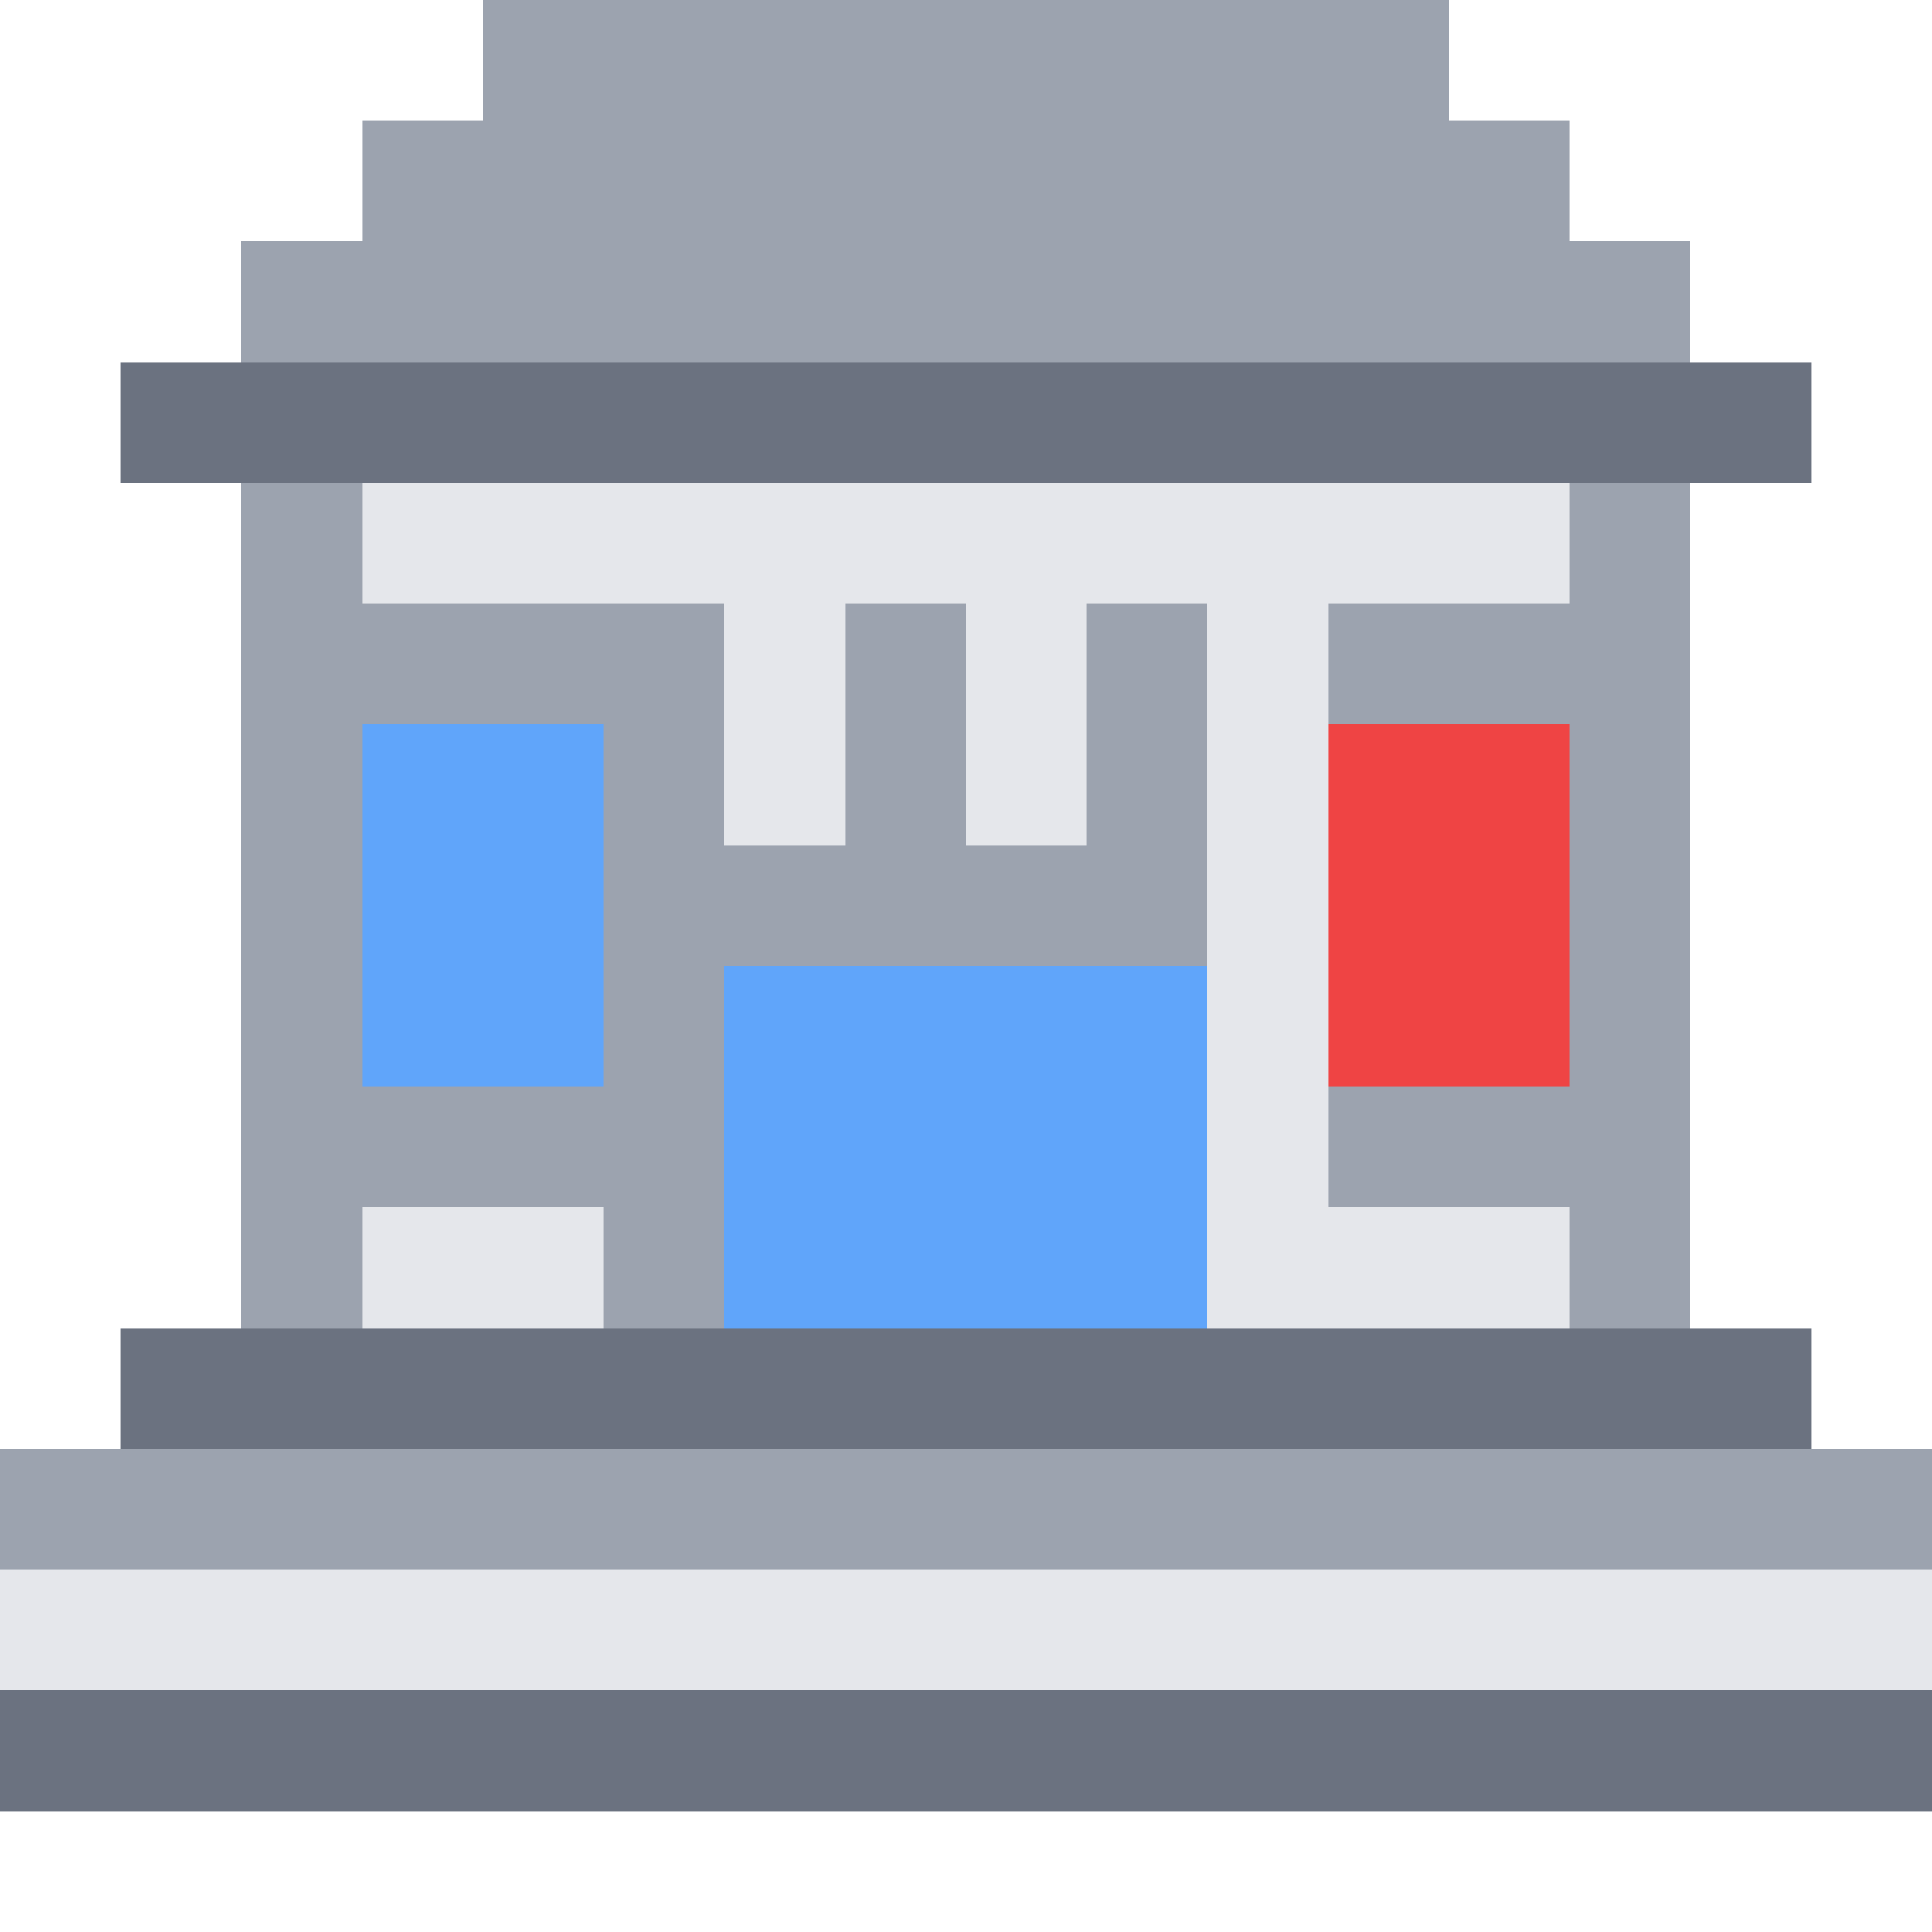
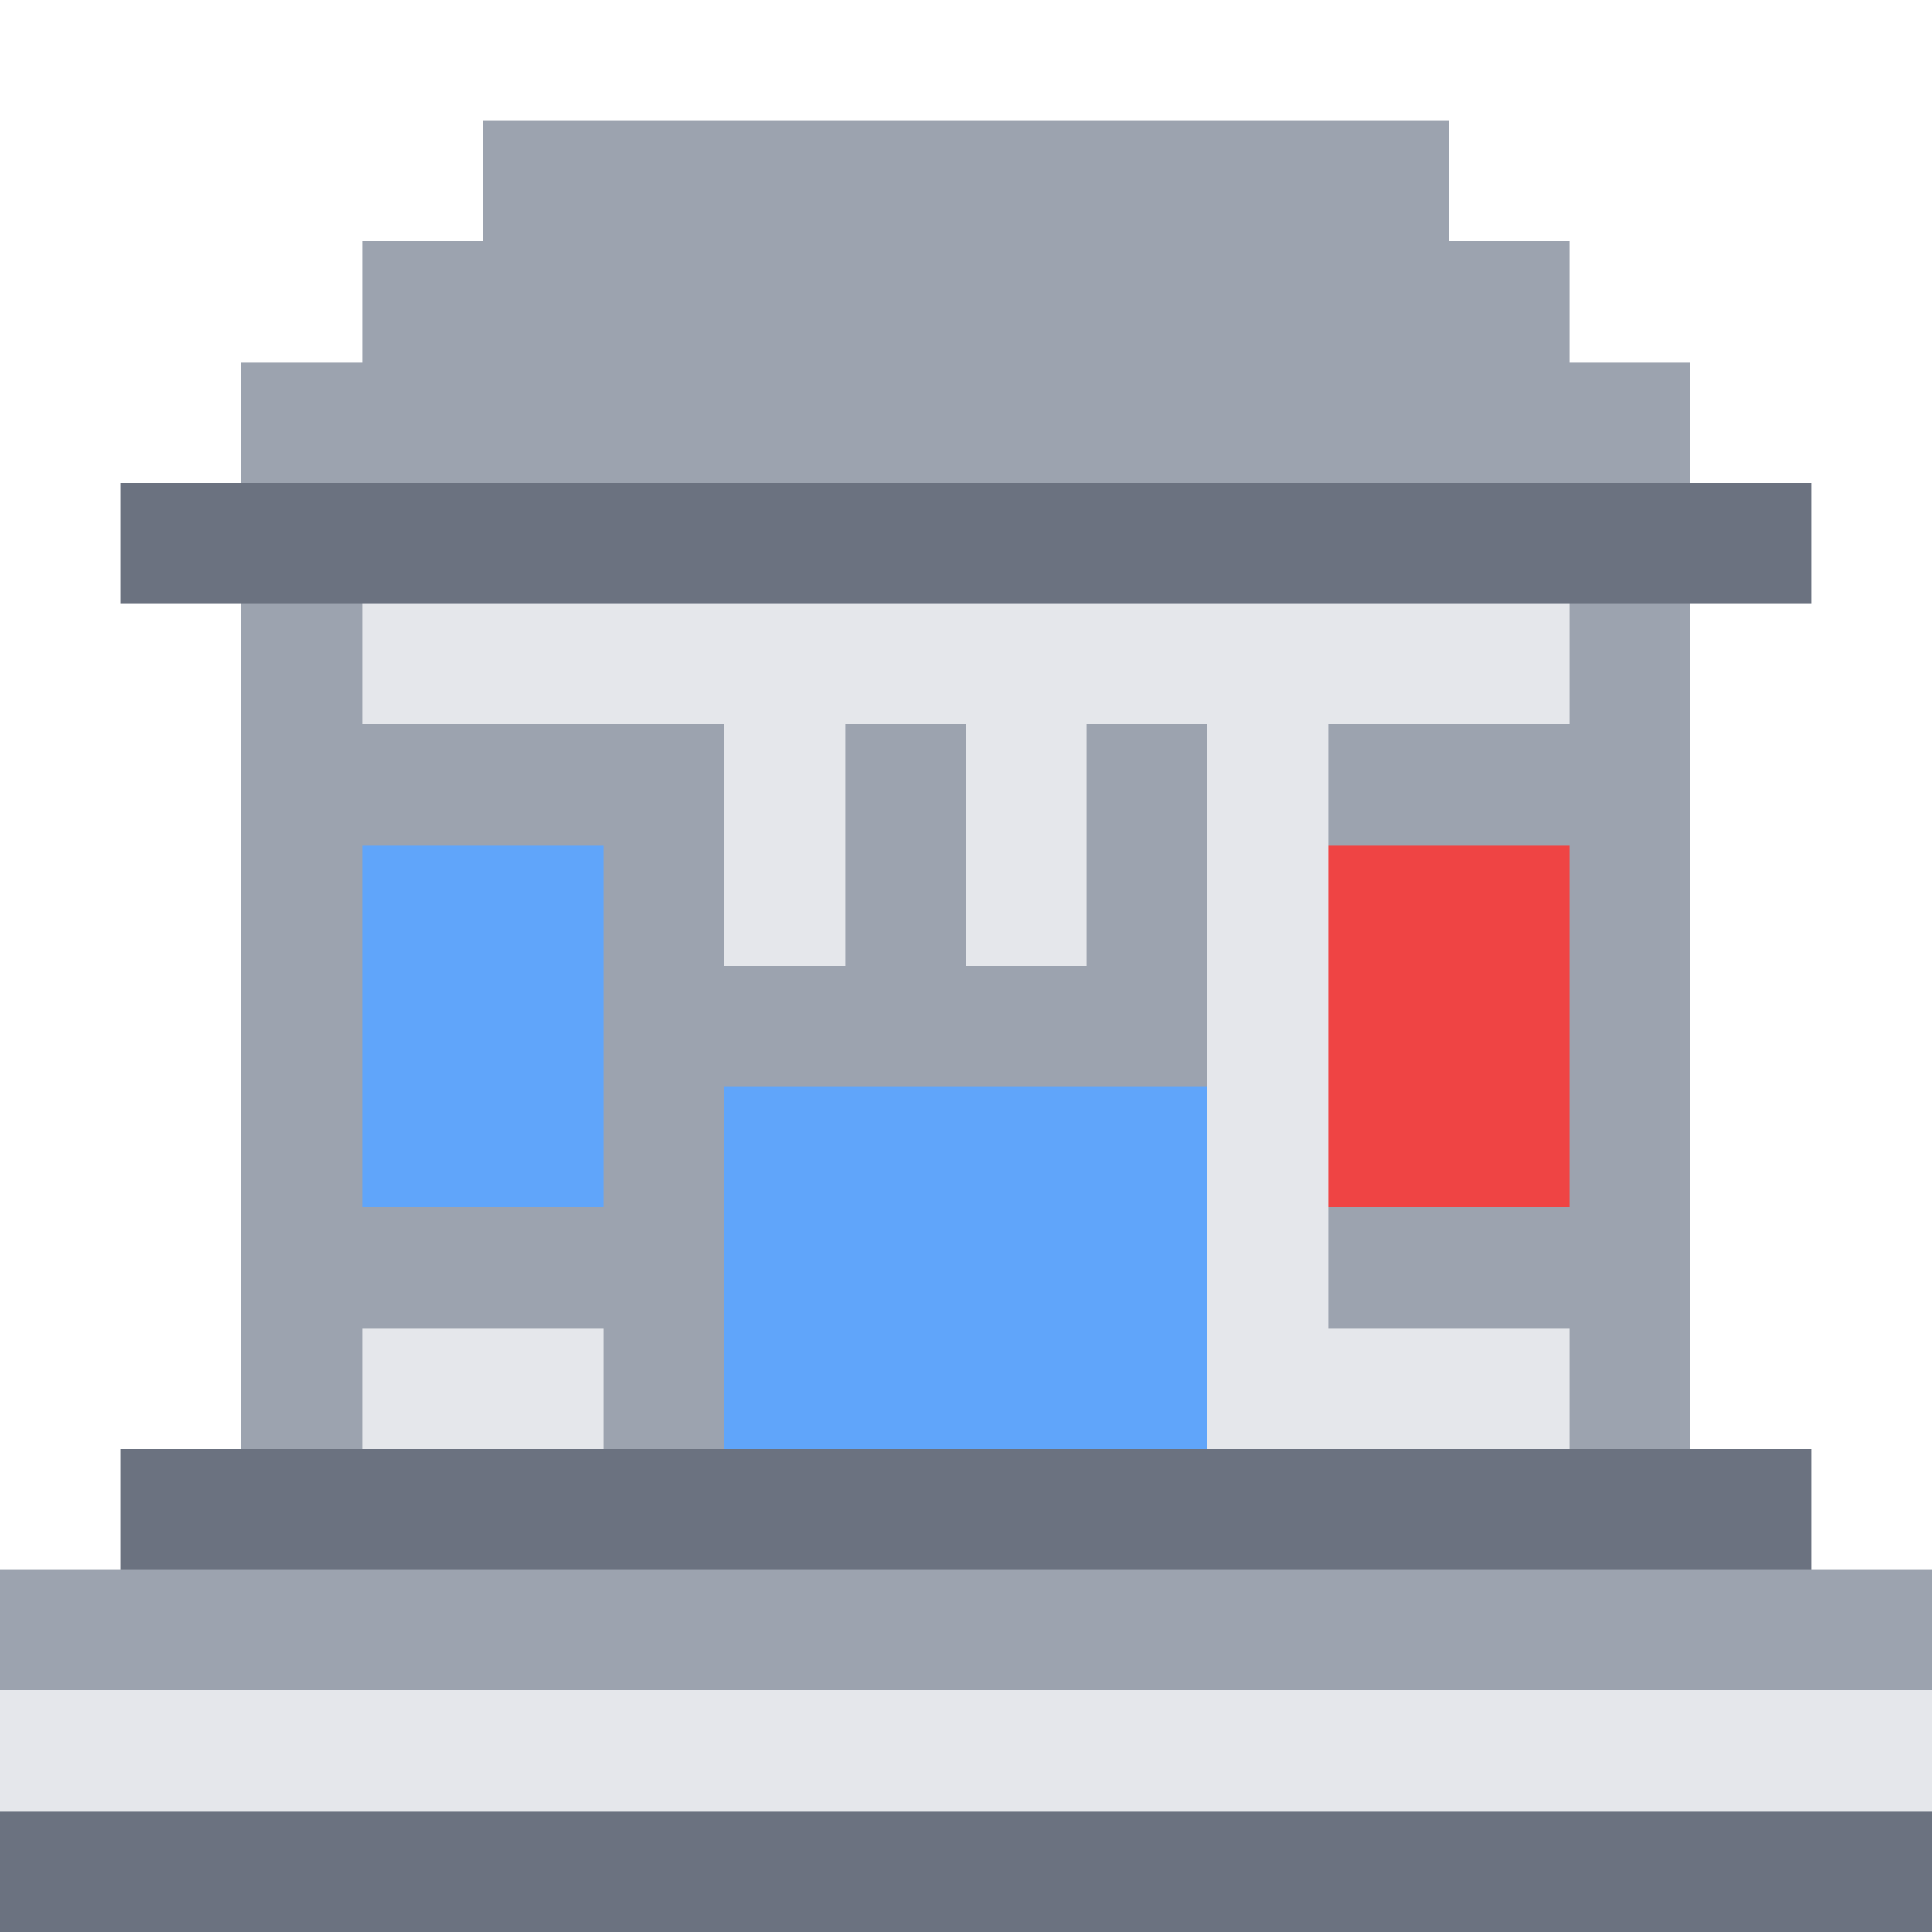
- <svg xmlns="http://www.w3.org/2000/svg" id="museum-svg" viewBox="0 0 16 16" width="64" height="64" shape-rendering="crispEdges" aria-label="Art Museum">
+ <svg xmlns="http://www.w3.org/2000/svg" id="museum-svg" viewBox="0 0 16 14" width="64" height="64" shape-rendering="crispEdges" aria-label="Art Museum">
  <rect x="4" y="0" width="8" height="1" fill="#9ca3af" />
  <rect x="3" y="1" width="10" height="1" fill="#9ca3af" />
  <rect x="2" y="2" width="12" height="1" fill="#9ca3af" />
  <rect x="1" y="3" width="14" height="1" fill="#6b7280" />
  <rect x="2" y="4" width="12" height="7" fill="#e5e7eb" />
  <rect x="2" y="4" width="1" height="7" fill="#9ca3af" />
  <rect x="13" y="4" width="1" height="7" fill="#9ca3af" />
  <rect x="3" y="5" width="2" height="5" fill="#9ca3af" />
  <rect x="11" y="5" width="2" height="5" fill="#9ca3af" />
  <rect x="3" y="6" width="2" height="3" fill="#60a5fa" />
  <rect x="11" y="6" width="2" height="3" fill="#ef4444" />
  <rect x="5" y="5" width="1" height="6" fill="#9ca3af" />
  <rect x="7" y="5" width="1" height="6" fill="#9ca3af" />
  <rect x="9" y="5" width="1" height="6" fill="#9ca3af" />
  <rect x="6" y="8" width="4" height="3" fill="#60a5fa" />
  <rect x="6" y="7" width="4" height="1" fill="#9ca3af" />
  <rect x="1" y="11" width="14" height="1" fill="#6b7280" />
  <rect x="0" y="12" width="16" height="1" fill="#9ca3af" />
  <rect x="0" y="13" width="16" height="1" fill="#e5e7eb" />
  <rect x="0" y="14" width="16" height="1" fill="#6b7280" />
</svg>
